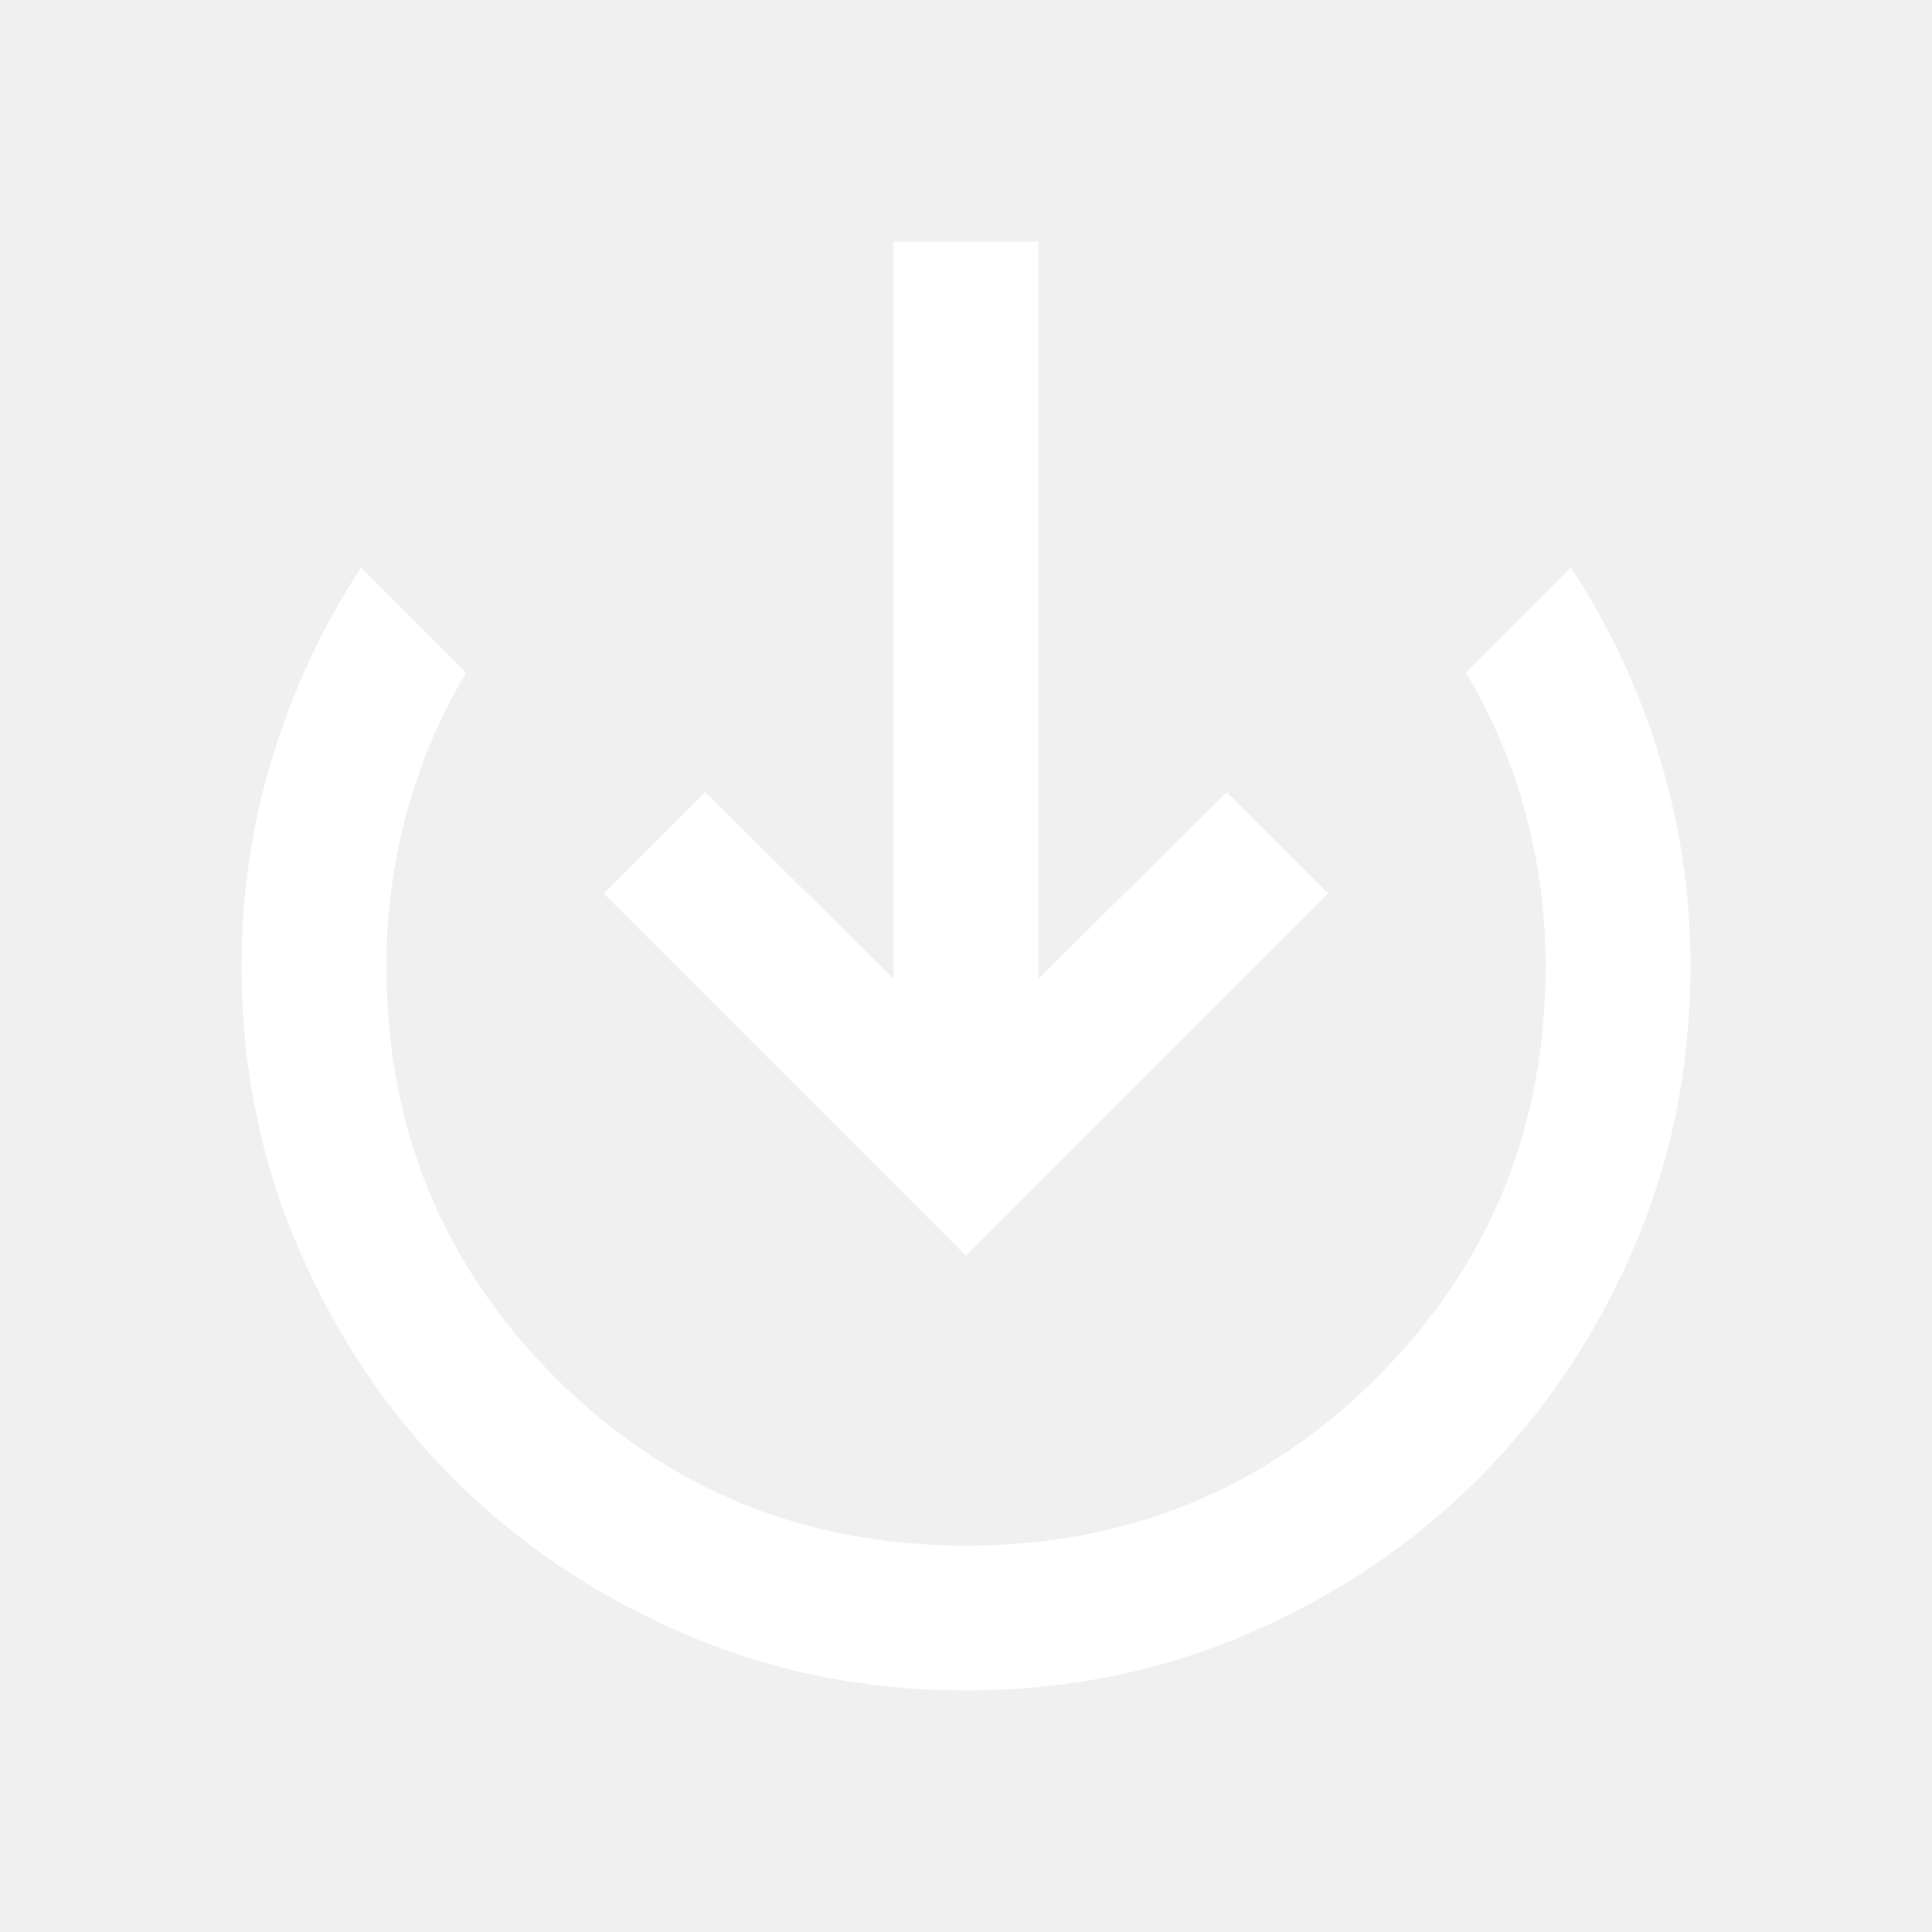
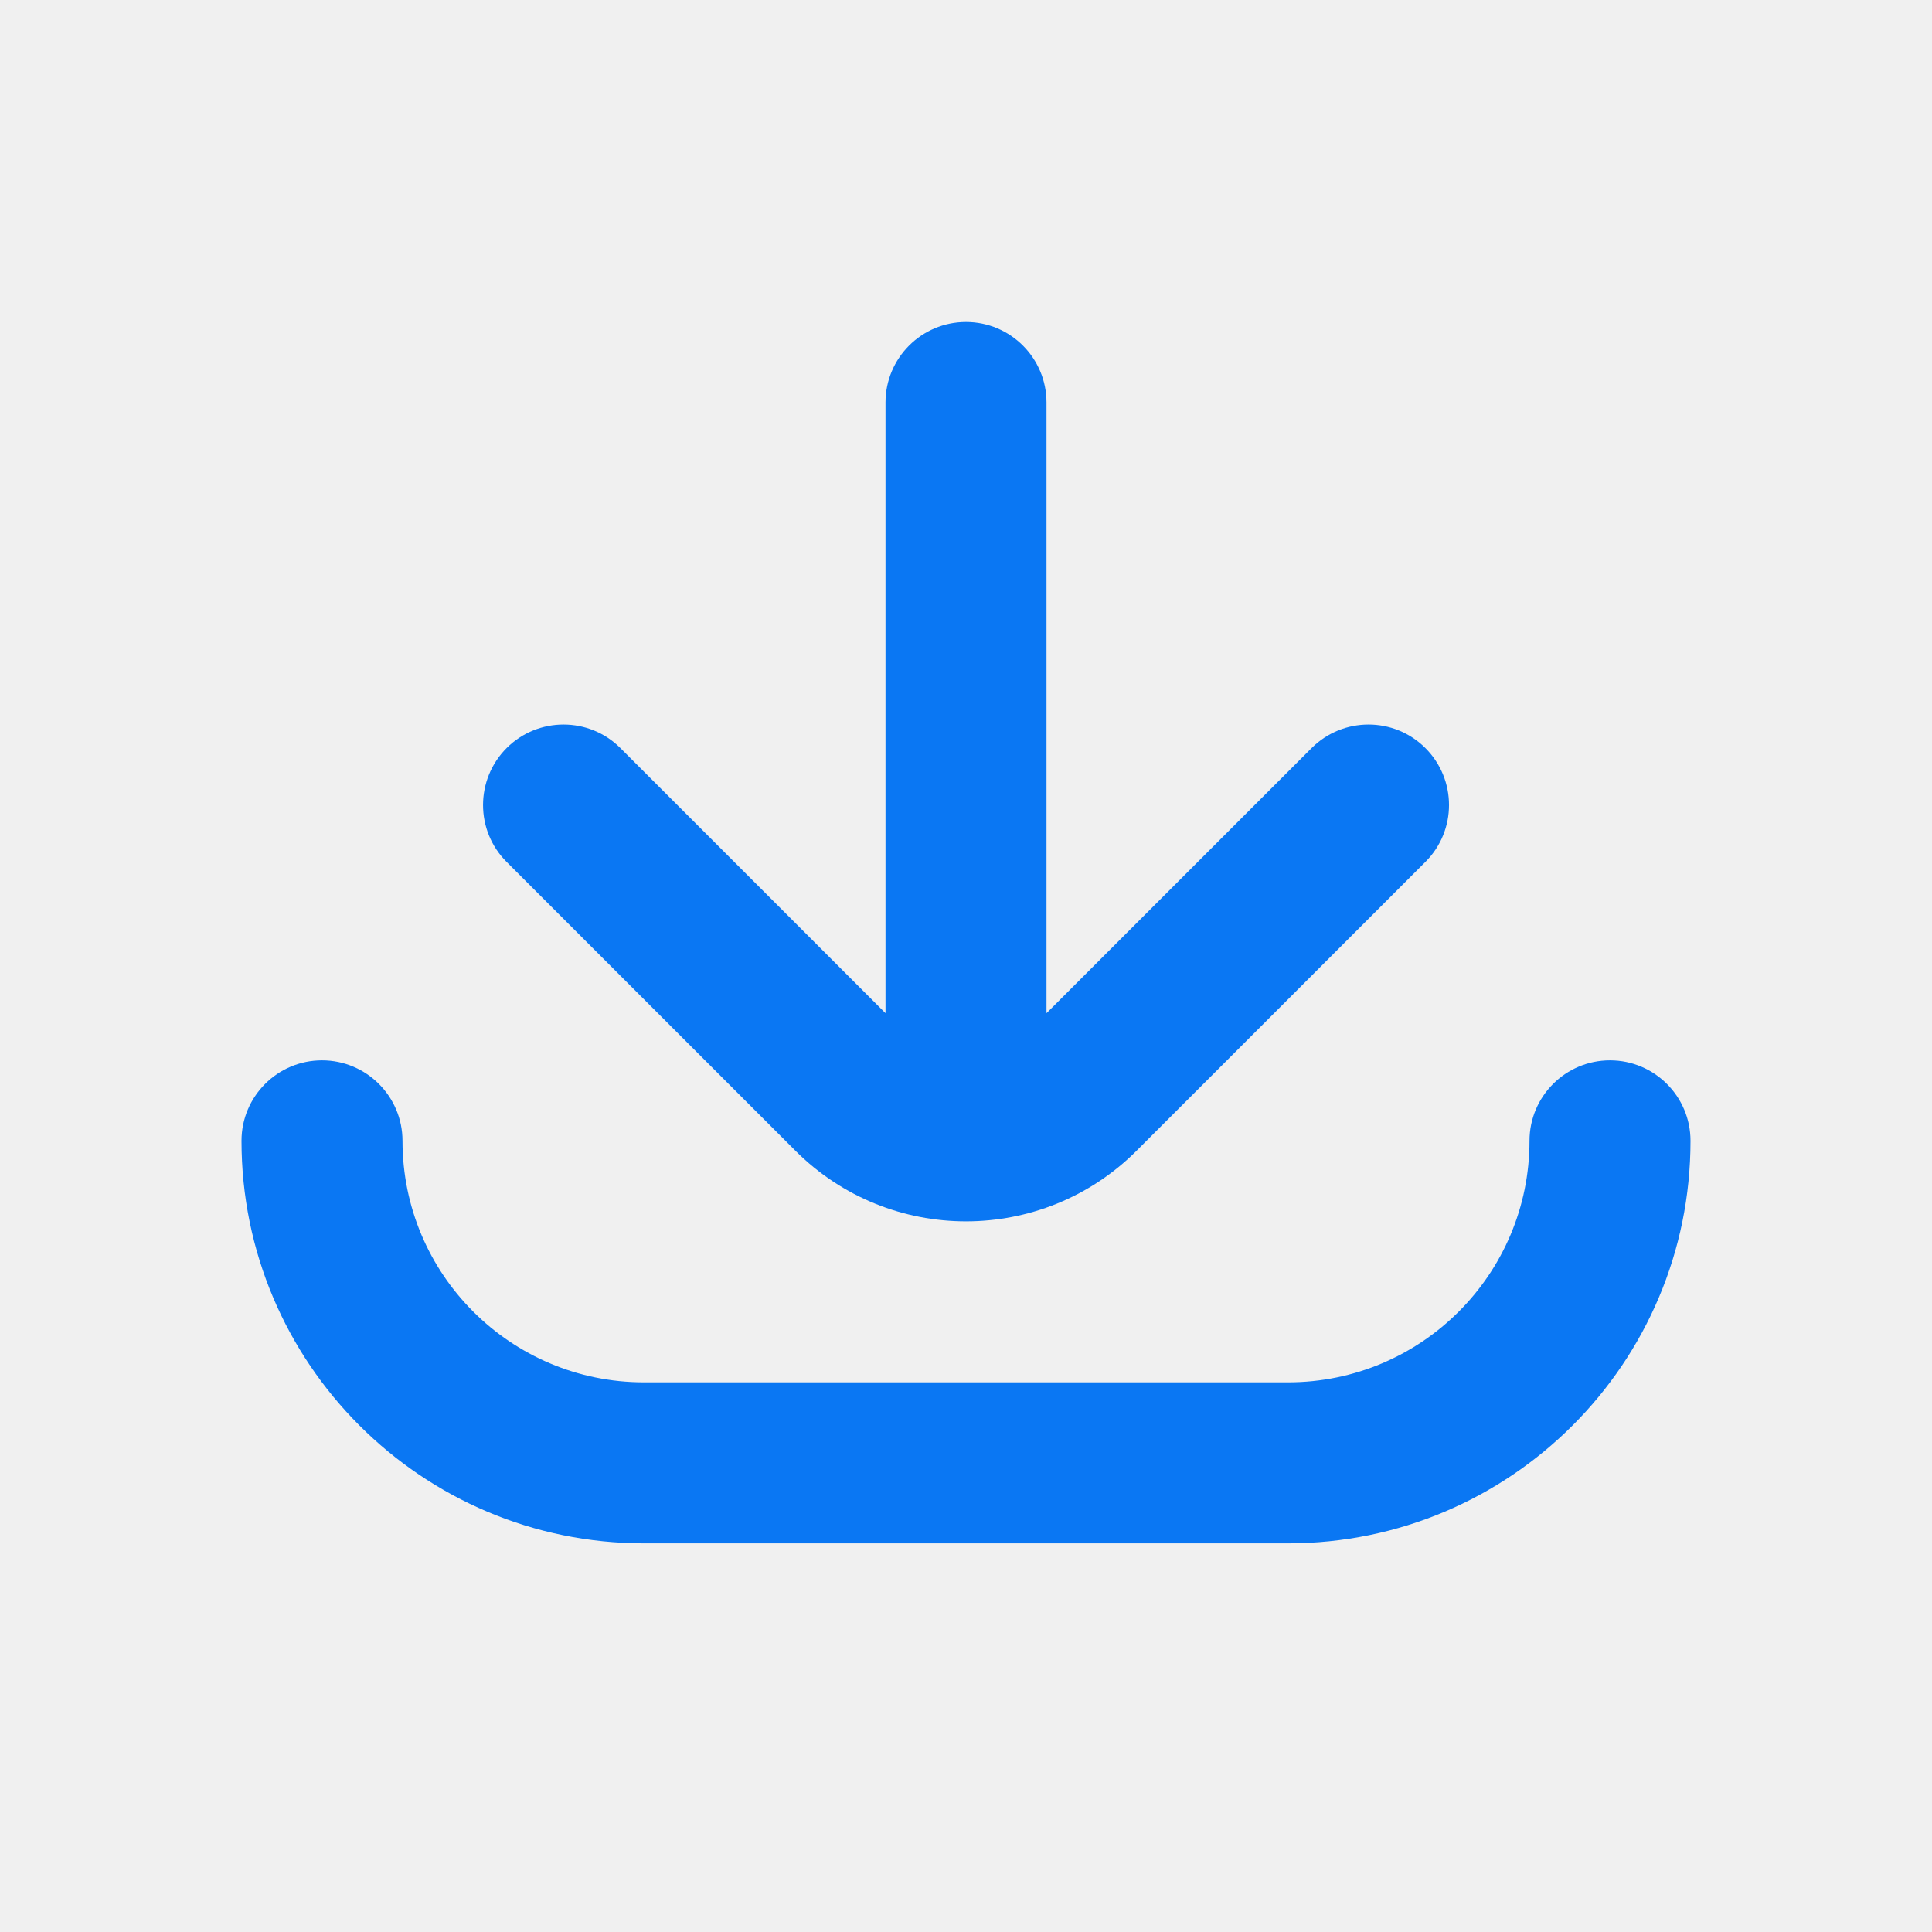
<svg xmlns="http://www.w3.org/2000/svg" width="24" height="24" viewBox="0 0 24 24" fill="none">
-   <mask id="mask0_1390_53" style="mask-type:alpha" maskUnits="userSpaceOnUse" x="0" y="0" width="24" height="24">
-     <rect width="24" height="24" fill="white" />
+   <mask id="mask0_2557_92" style="mask-type:alpha" maskUnits="userSpaceOnUse" x="0" y="0" width="24" height="24">
+     <rect width="24" height="24" fill="#868686" />
  </mask>
-   <g mask="url(#mask0_1390_53)">
-     <path d="M12 15.6L16.5 11.1L15.24 9.84L12.9 12.158L12.9 3L11.1 3L11.1 12.158L8.76 9.84L7.5 11.1L12 15.6ZM19.515 7.05C19.995 7.785 20.363 8.572 20.617 9.412C20.872 10.252 21 11.115 21 12C21 13.245 20.764 14.415 20.291 15.51C19.819 16.605 19.177 17.558 18.367 18.367C17.558 19.177 16.605 19.819 15.51 20.291C14.415 20.764 13.245 21 12 21C10.755 21 9.585 20.764 8.49 20.291C7.395 19.819 6.442 19.177 5.633 18.367C4.822 17.558 4.181 16.605 3.709 15.51C3.236 14.415 3 13.245 3 12C3 11.115 3.127 10.252 3.382 9.412C3.638 8.572 4.005 7.785 4.485 7.05L5.79 8.355C5.46 8.91 5.213 9.495 5.048 10.11C4.883 10.725 4.8 11.355 4.8 12C4.8 14.01 5.497 15.713 6.893 17.108C8.287 18.503 9.99 19.2 12 19.2C14.01 19.2 15.713 18.503 17.108 17.108C18.503 15.713 19.2 14.01 19.2 12C19.2 11.355 19.117 10.725 18.953 10.11C18.788 9.495 18.54 8.91 18.21 8.355L19.515 7.05Z" fill="white" />
+   <g mask="url(#mask0_2557_92)">
+     <path d="M3 14.172C3 13.62 3.448 13.172 4 13.172C4.552 13.172 5 13.62 5 14.172C5 15.829 6.343 17.172 8 17.172H16C17.657 17.172 19 15.829 19 14.172C19 13.62 19.448 13.172 20 13.172C20.552 13.172 21 13.62 21 14.172C21 16.933 18.761 19.172 16 19.172H8C5.239 19.172 3 16.933 3 14.172Z" fill="#0A77F3" />
+     <path d="M13 5L13 12.586L16.293 9.293C16.684 8.903 17.317 8.903 17.707 9.293C18.098 9.684 18.098 10.317 17.707 10.707L14.121 14.293C12.95 15.465 11.05 15.465 9.879 14.293L6.293 10.707C5.903 10.317 5.903 9.684 6.293 9.293C6.684 8.903 7.317 8.903 7.707 9.293L11 12.586L11 5C11 4.448 11.448 4 12 4C12.552 4 13 4.448 13 5Z" fill="#0A77F3" />
  </g>
</svg>
